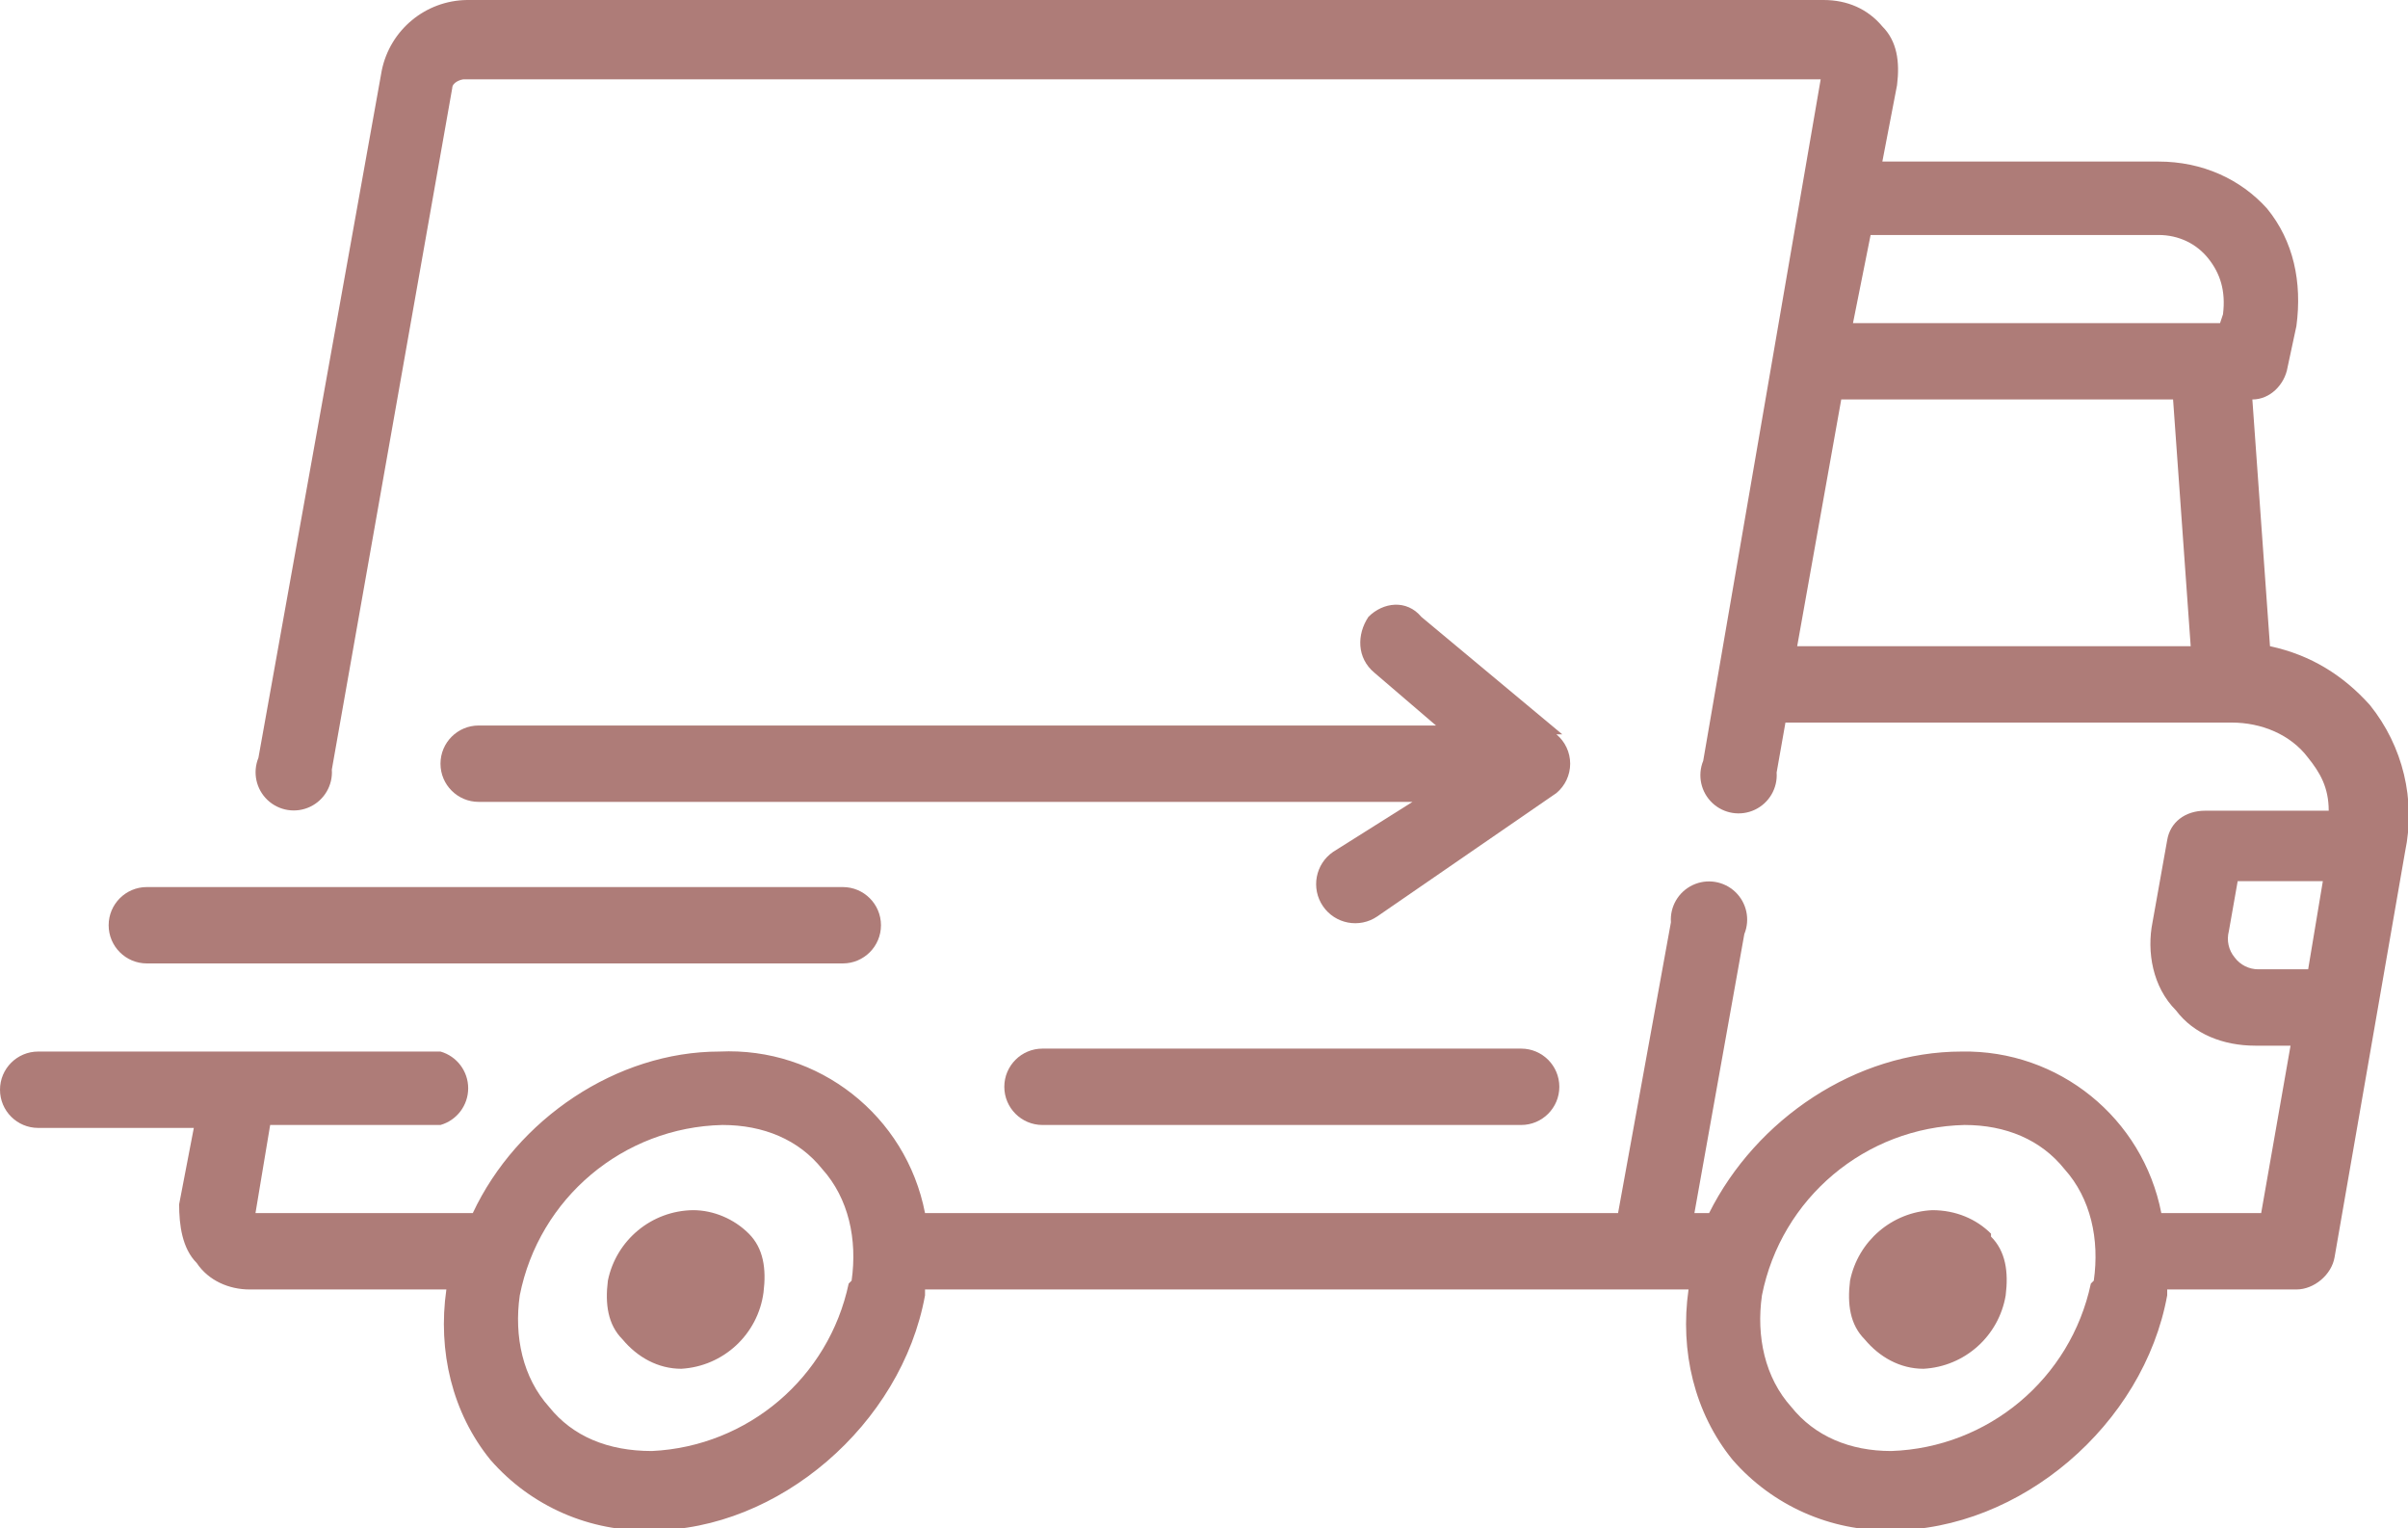
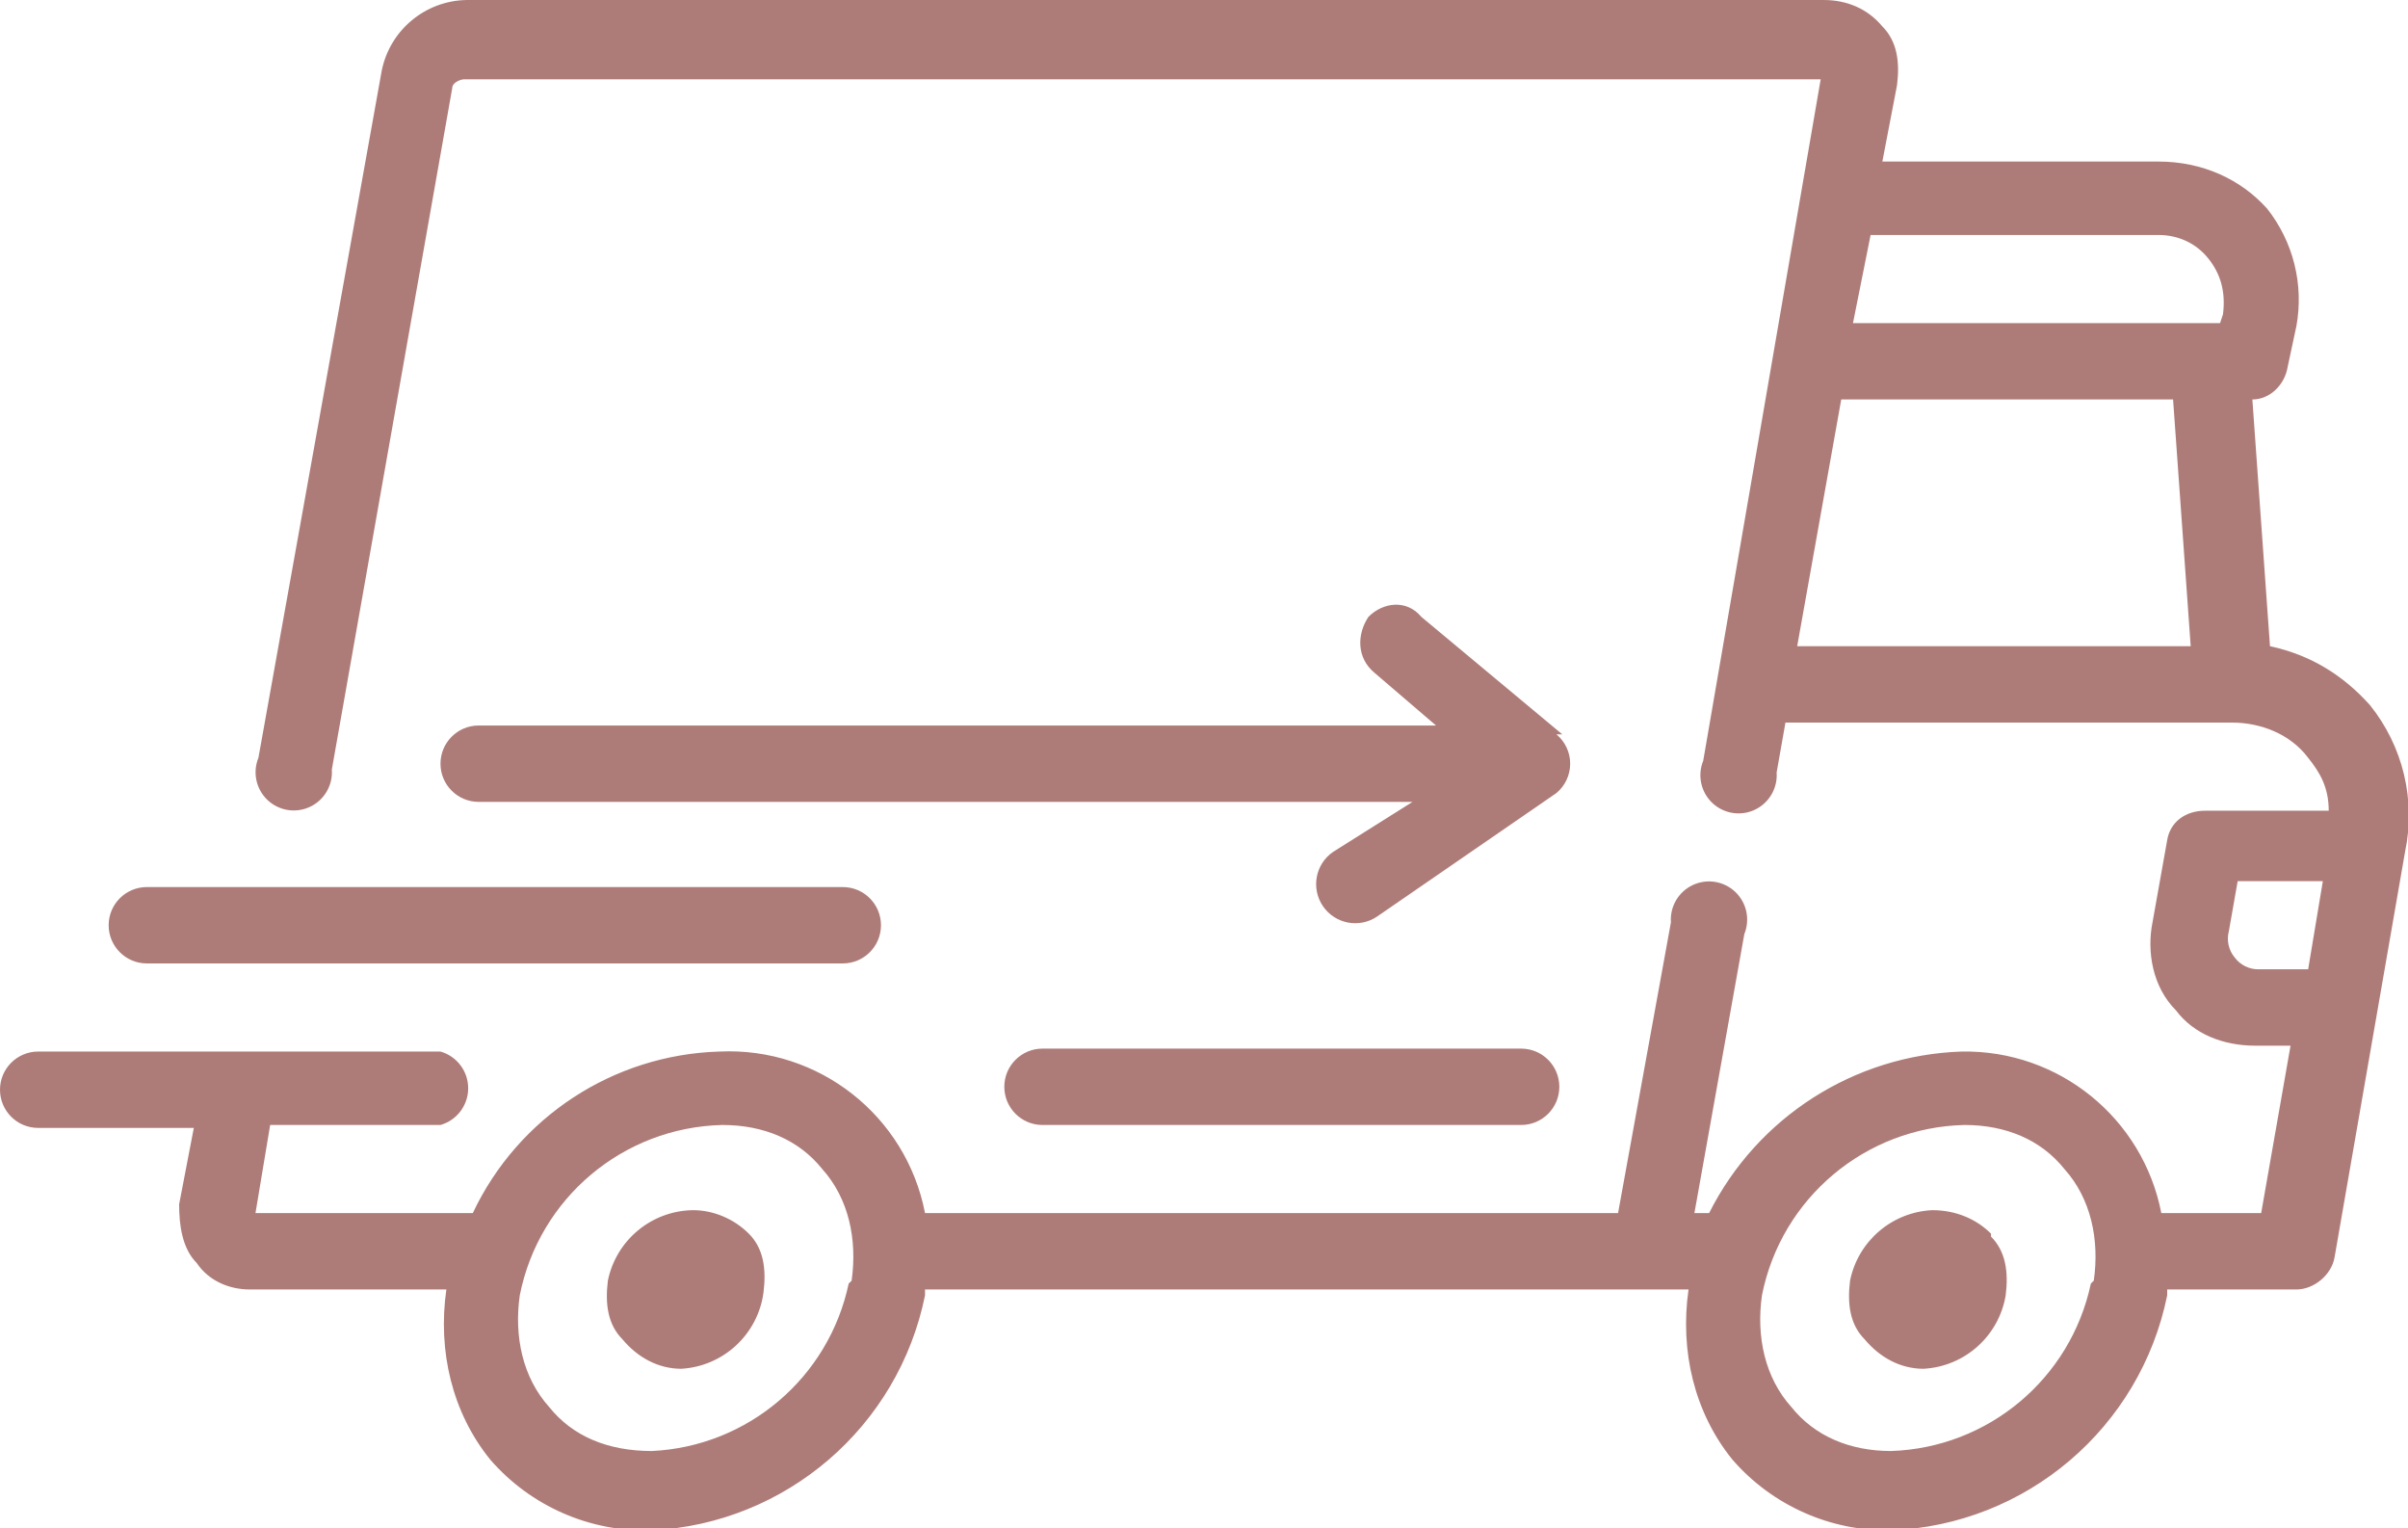
<svg xmlns="http://www.w3.org/2000/svg" width="82" height="52" fill="none">
-   <path d="M80.7 24c-.9-1-2-1.7-3.4-2l-.6-8.4c.6 0 1.1-.5 1.2-1.1l.3-1.4c.2-1.5-.1-2.9-1-4-.9-1-2.2-1.6-3.7-1.6h-9.4l.5-2.6c.1-.8 0-1.5-.5-2-.5-.6-1.2-.9-2-.9H15.9a3 3 0 00-2.9 2.4L8.8 25.8a1.3 1.3 0 102.5.4L15.4 3c0-.2.3-.3.4-.3H62l-4 23.2a1.3 1.3 0 102.5.4l.3-1.7H76c1 0 2 .4 2.6 1.2.4.5.7 1 .7 1.8h-4.2c-.7 0-1.2.4-1.3 1l-.5 2.8c-.2 1 0 2.2.8 3 .6.8 1.6 1.2 2.7 1.2h1.2l-1 5.7h-3.4a6.8 6.8 0 00-6.8-5.5c-3.6 0-7 2.3-8.6 5.5h-.5l1.7-9.5a1.3 1.3 0 10-2.5-.4l-1.8 9.9H31.5a6.8 6.8 0 00-7-5.5c-3.5 0-6.9 2.3-8.4 5.5H8.7l.5-3H15a1.3 1.3 0 000-2.5H1.3a1.3 1.3 0 000 2.6h5.3l-.5 2.6c0 .7.1 1.5.6 2 .4.6 1.1.9 1.8.9h6.7c-.3 2.1.2 4.2 1.5 5.8a7 7 0 005.5 2.4c4.3 0 8.5-3.6 9.3-8v-.2h26c-.3 2.1.2 4.2 1.5 5.8a7 7 0 005.4 2.4c4.4 0 8.6-3.6 9.4-8v-.2h4.4c.6 0 1.2-.5 1.3-1.1L81.9 29a6 6 0 00-1.2-5zm-19.5-2l1.5-8.4H74l.6 8.4H61.2zm14.5-11.3l-.1.3H63.1l.6-3h9.8c.7 0 1.3.3 1.7.8.4.5.6 1.1.5 1.9zm-46.8 33a7.2 7.2 0 01-6.7 5.7c-1.5 0-2.7-.5-3.5-1.5-.9-1-1.2-2.4-1-3.8a7.2 7.2 0 016.9-5.8c1.4 0 2.6.5 3.4 1.5.9 1 1.2 2.4 1 3.8zm42.3 0a7.2 7.2 0 01-6.8 5.7c-1.4 0-2.6-.5-3.4-1.5-.9-1-1.2-2.4-1-3.8a7.2 7.2 0 016.9-5.8c1.4 0 2.6.5 3.4 1.5.9 1 1.2 2.4 1 3.8zM78.6 33h-1.7a1 1 0 01-.8-.4 1 1 0 01-.2-.9l.3-1.7h2.9l-.5 3z" fill="#AE7C78" />
-   <path d="M25.5 42c-.5-.5-1.2-.8-1.9-.8a3 3 0 00-2.9 2.4c-.1.8 0 1.5.5 2 .5.6 1.2 1 2 1A3 3 0 0026 44c.1-.8 0-1.5-.5-2zM67.8 42c-.5-.5-1.2-.8-2-.8a3 3 0 00-2.8 2.4c-.1.8 0 1.5.5 2 .5.6 1.2 1 2 1a3 3 0 002.8-2.5c.1-.8 0-1.5-.5-2zM51.8 35.7H35.5a1.3 1.3 0 000 2.6h16.3a1.3 1.3 0 000-2.6zM28.7 30.2H5a1.3 1.3 0 000 2.6h23.7a1.3 1.3 0 000-2.6zM53.2 25l-4.8-4c-.5-.6-1.3-.5-1.8 0-.4.6-.4 1.4.2 1.9l2.1 1.8H16.3a1.3 1.3 0 000 2.6h31.8L45.4 29a1.3 1.3 0 001.5 2.2L53 27a1.3 1.3 0 000-2z" fill="#AE7C78" />
+   <path d="M80.7 24c-.9-1-2-1.7-3.4-2l-.6-8.4c.6 0 1.1-.5 1.2-1.1l.3-1.4a5 5 0 00-1-4c-.9-1-2.2-1.6-3.7-1.6h-9.4l.5-2.6c.1-.8 0-1.5-.5-2-.5-.6-1.2-.9-2-.9H15.9A3 3 0 0013 2.4L8.8 25.8a1.3 1.3 0 102.5.4L15.4 3c0-.2.3-.3.4-.3H62l-4 23.2a1.3 1.3 0 102.5.4l.3-1.7H76c1 0 2 .4 2.6 1.2.4.5.7 1 .7 1.8h-4.2c-.7 0-1.2.4-1.3 1l-.5 2.8c-.2 1 0 2.2.8 3 .6.8 1.6 1.2 2.7 1.2H78l-1 5.7h-3.4a6.8 6.8 0 00-6.8-5.5 10 10 0 00-8.6 5.5h-.5l1.7-9.5a1.3 1.3 0 10-2.5-.4l-1.8 9.9H31.5a6.8 6.8 0 00-7-5.5 9.6 9.6 0 00-8.4 5.5H8.7l.5-3H15a1.3 1.3 0 000-2.5H1.3a1.3 1.3 0 000 2.6h5.3L6.1 41c0 .7.1 1.5.6 2 .4.6 1.1.9 1.8.9h6.7c-.3 2.1.2 4.2 1.5 5.8a7 7 0 005.5 2.4 10 10 0 009.3-8v-.2h26c-.3 2.1.2 4.2 1.5 5.8a7 7 0 005.4 2.4 10 10 0 009.4-8v-.2h4.4c.6 0 1.2-.5 1.3-1.1L81.9 29a6 6 0 00-1.2-5zm-19.5-2l1.5-8.4H74l.6 8.4H61.2zm14.5-11.3l-.1.3H63.1l.6-3h9.8c.7 0 1.3.3 1.7.8.4.5.6 1.1.5 1.9zm-46.8 33a7.2 7.2 0 01-6.7 5.7c-1.5 0-2.7-.5-3.5-1.5-.9-1-1.2-2.4-1-3.8a7.2 7.2 0 016.9-5.8c1.4 0 2.6.5 3.4 1.5.9 1 1.2 2.4 1 3.8zm42.3 0a7.2 7.2 0 01-6.8 5.7c-1.4 0-2.6-.5-3.4-1.5-.9-1-1.2-2.4-1-3.8a7.2 7.2 0 016.9-5.8c1.4 0 2.6.5 3.4 1.5.9 1 1.2 2.4 1 3.8zM78.6 33h-1.7a1 1 0 01-.8-.4 1 1 0 01-.2-.9l.3-1.7h2.9l-.5 3z" fill="#AE7C78" />
+   <path d="M25.5 42c-.5-.5-1.2-.8-1.9-.8a3 3 0 00-2.9 2.4c-.1.8 0 1.5.5 2 .5.6 1.2 1 2 1A3 3 0 0026 44c.1-.8 0-1.5-.5-2zm42.3 0c-.5-.5-1.2-.8-2-.8a3 3 0 00-2.8 2.4c-.1.8 0 1.5.5 2 .5.6 1.2 1 2 1a3 3 0 002.8-2.5c.1-.8 0-1.5-.5-2zm-16-6.3H35.5a1.3 1.3 0 000 2.6h16.3a1.3 1.3 0 000-2.6zm-23.1-5.5H5a1.3 1.3 0 000 2.6h23.7a1.3 1.3 0 000-2.6zM53.2 25l-4.8-4c-.5-.6-1.3-.5-1.8 0-.4.6-.4 1.4.2 1.9l2.1 1.8H16.3a1.3 1.3 0 000 2.6h31.8L45.4 29a1.3 1.3 0 001.5 2.2L53 27a1.3 1.3 0 000-2z" fill="#AE7C78" />
</svg>
